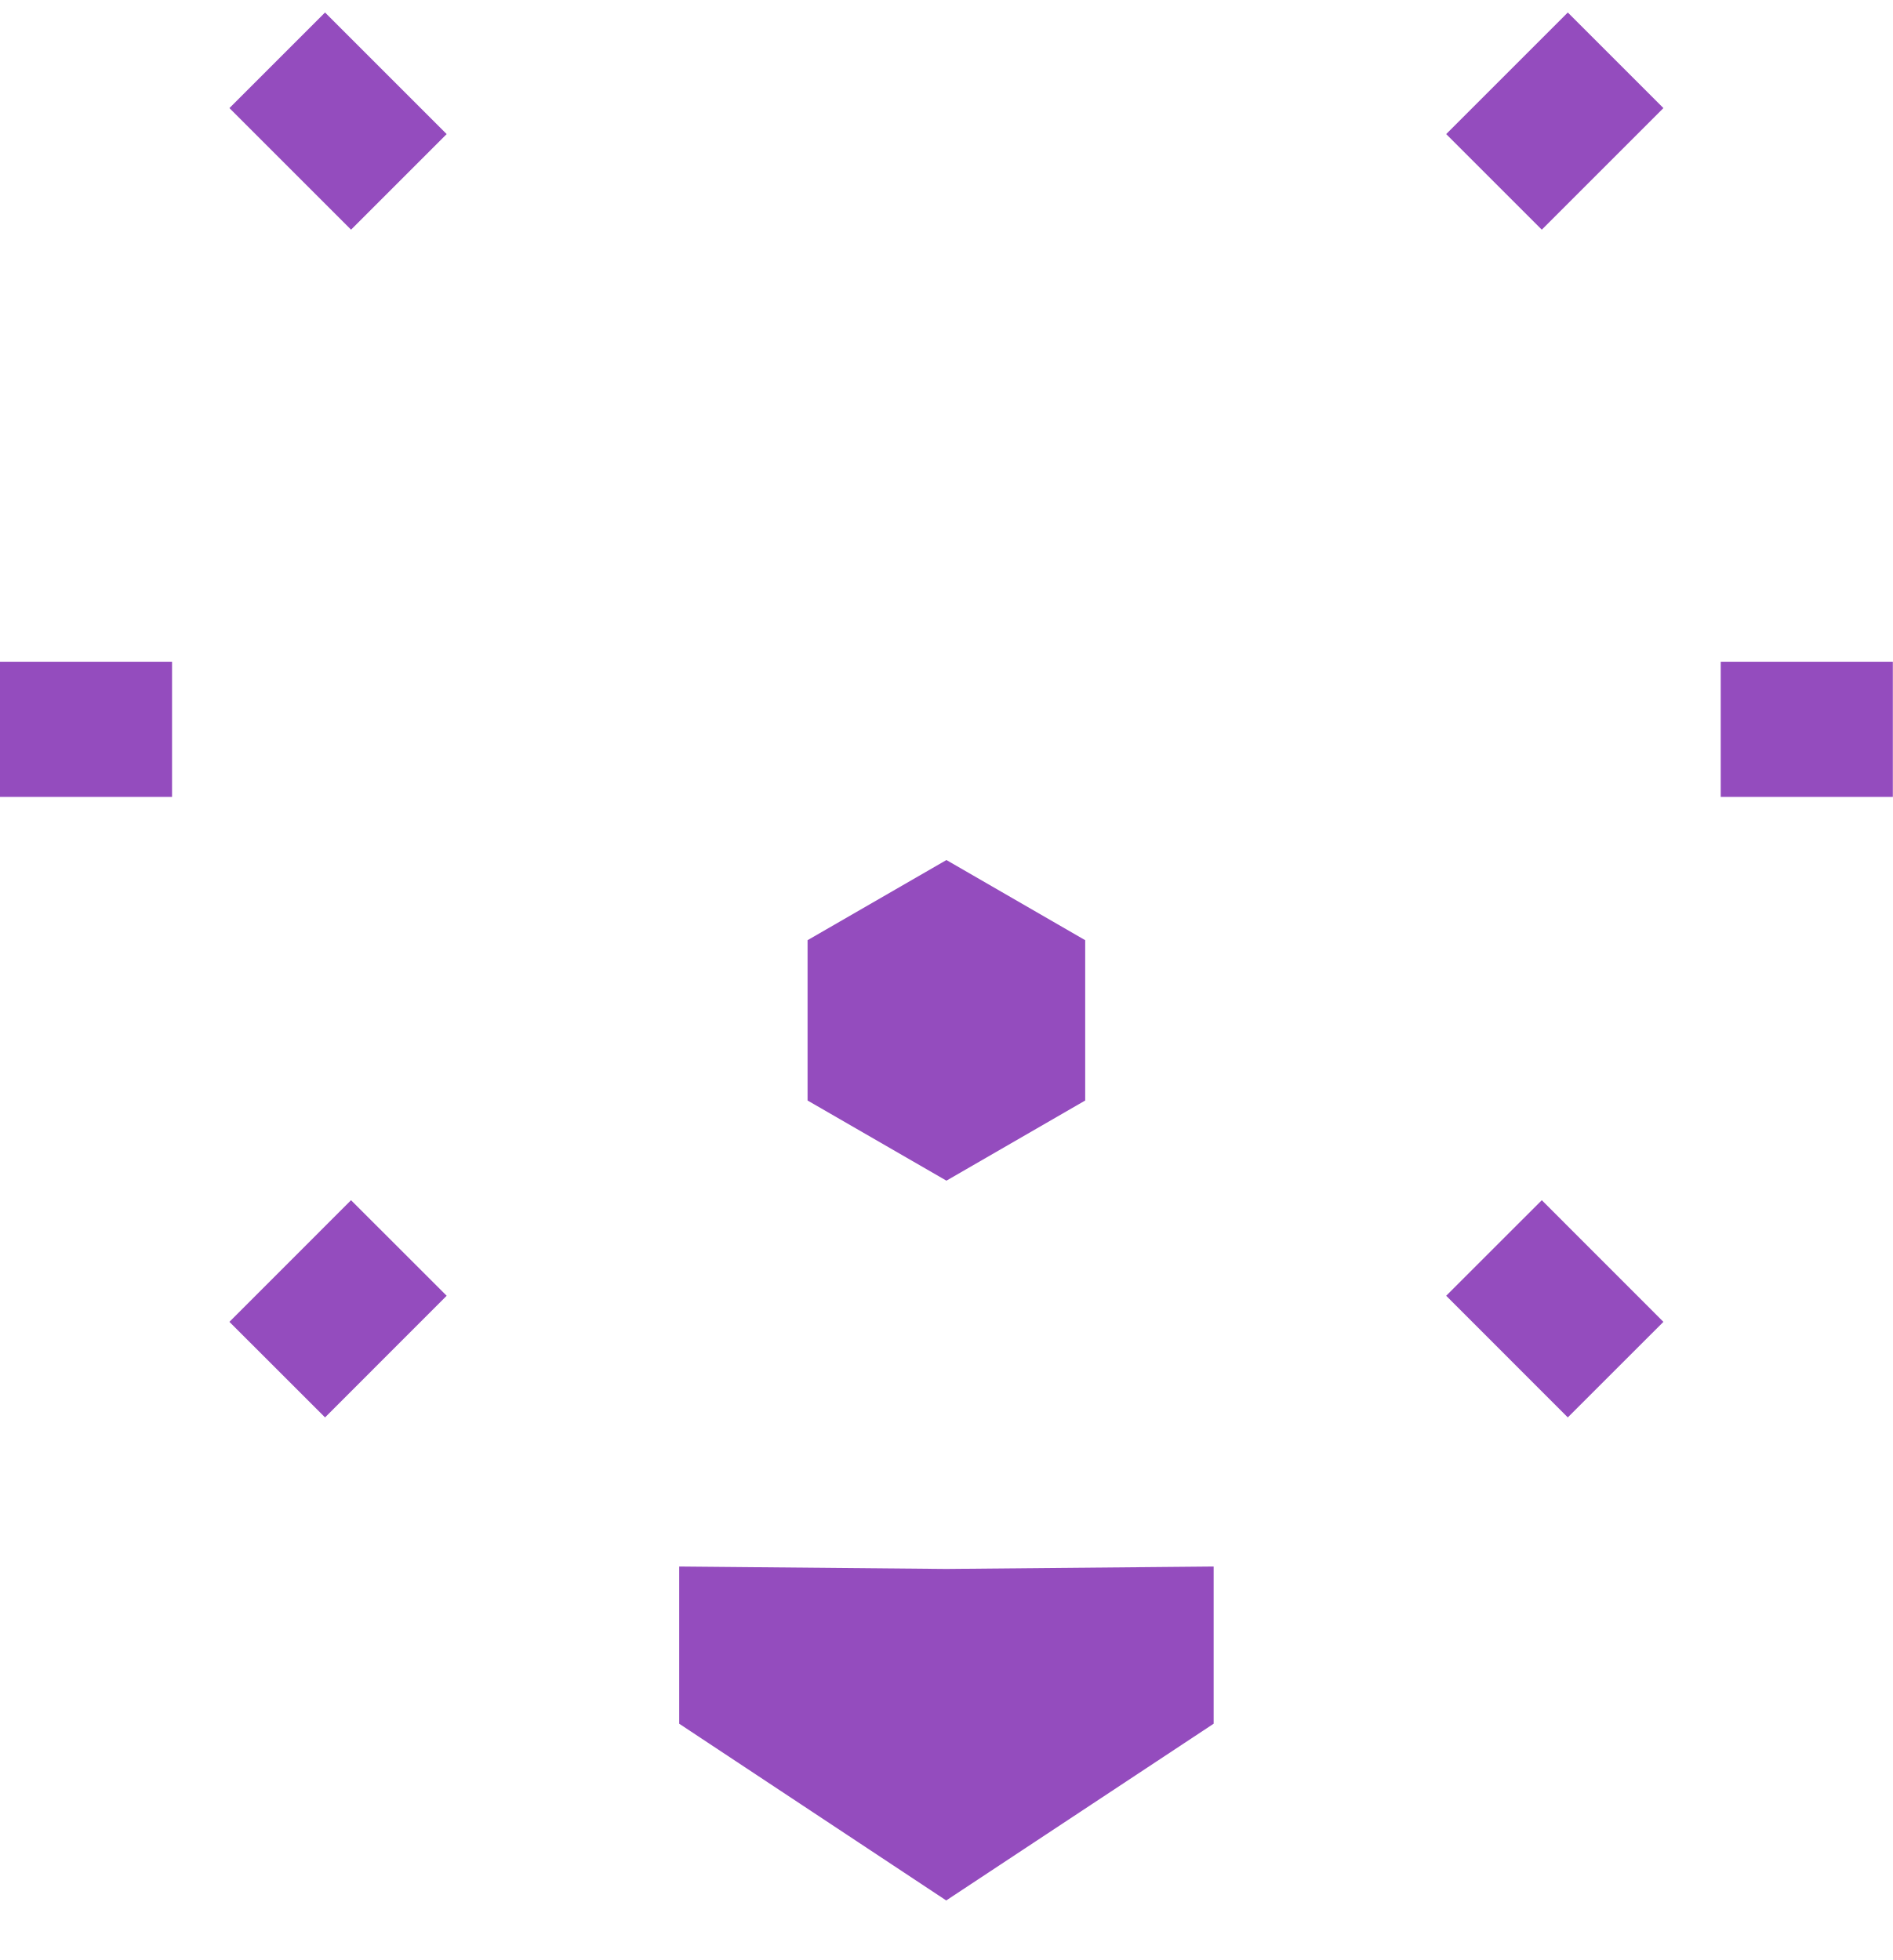
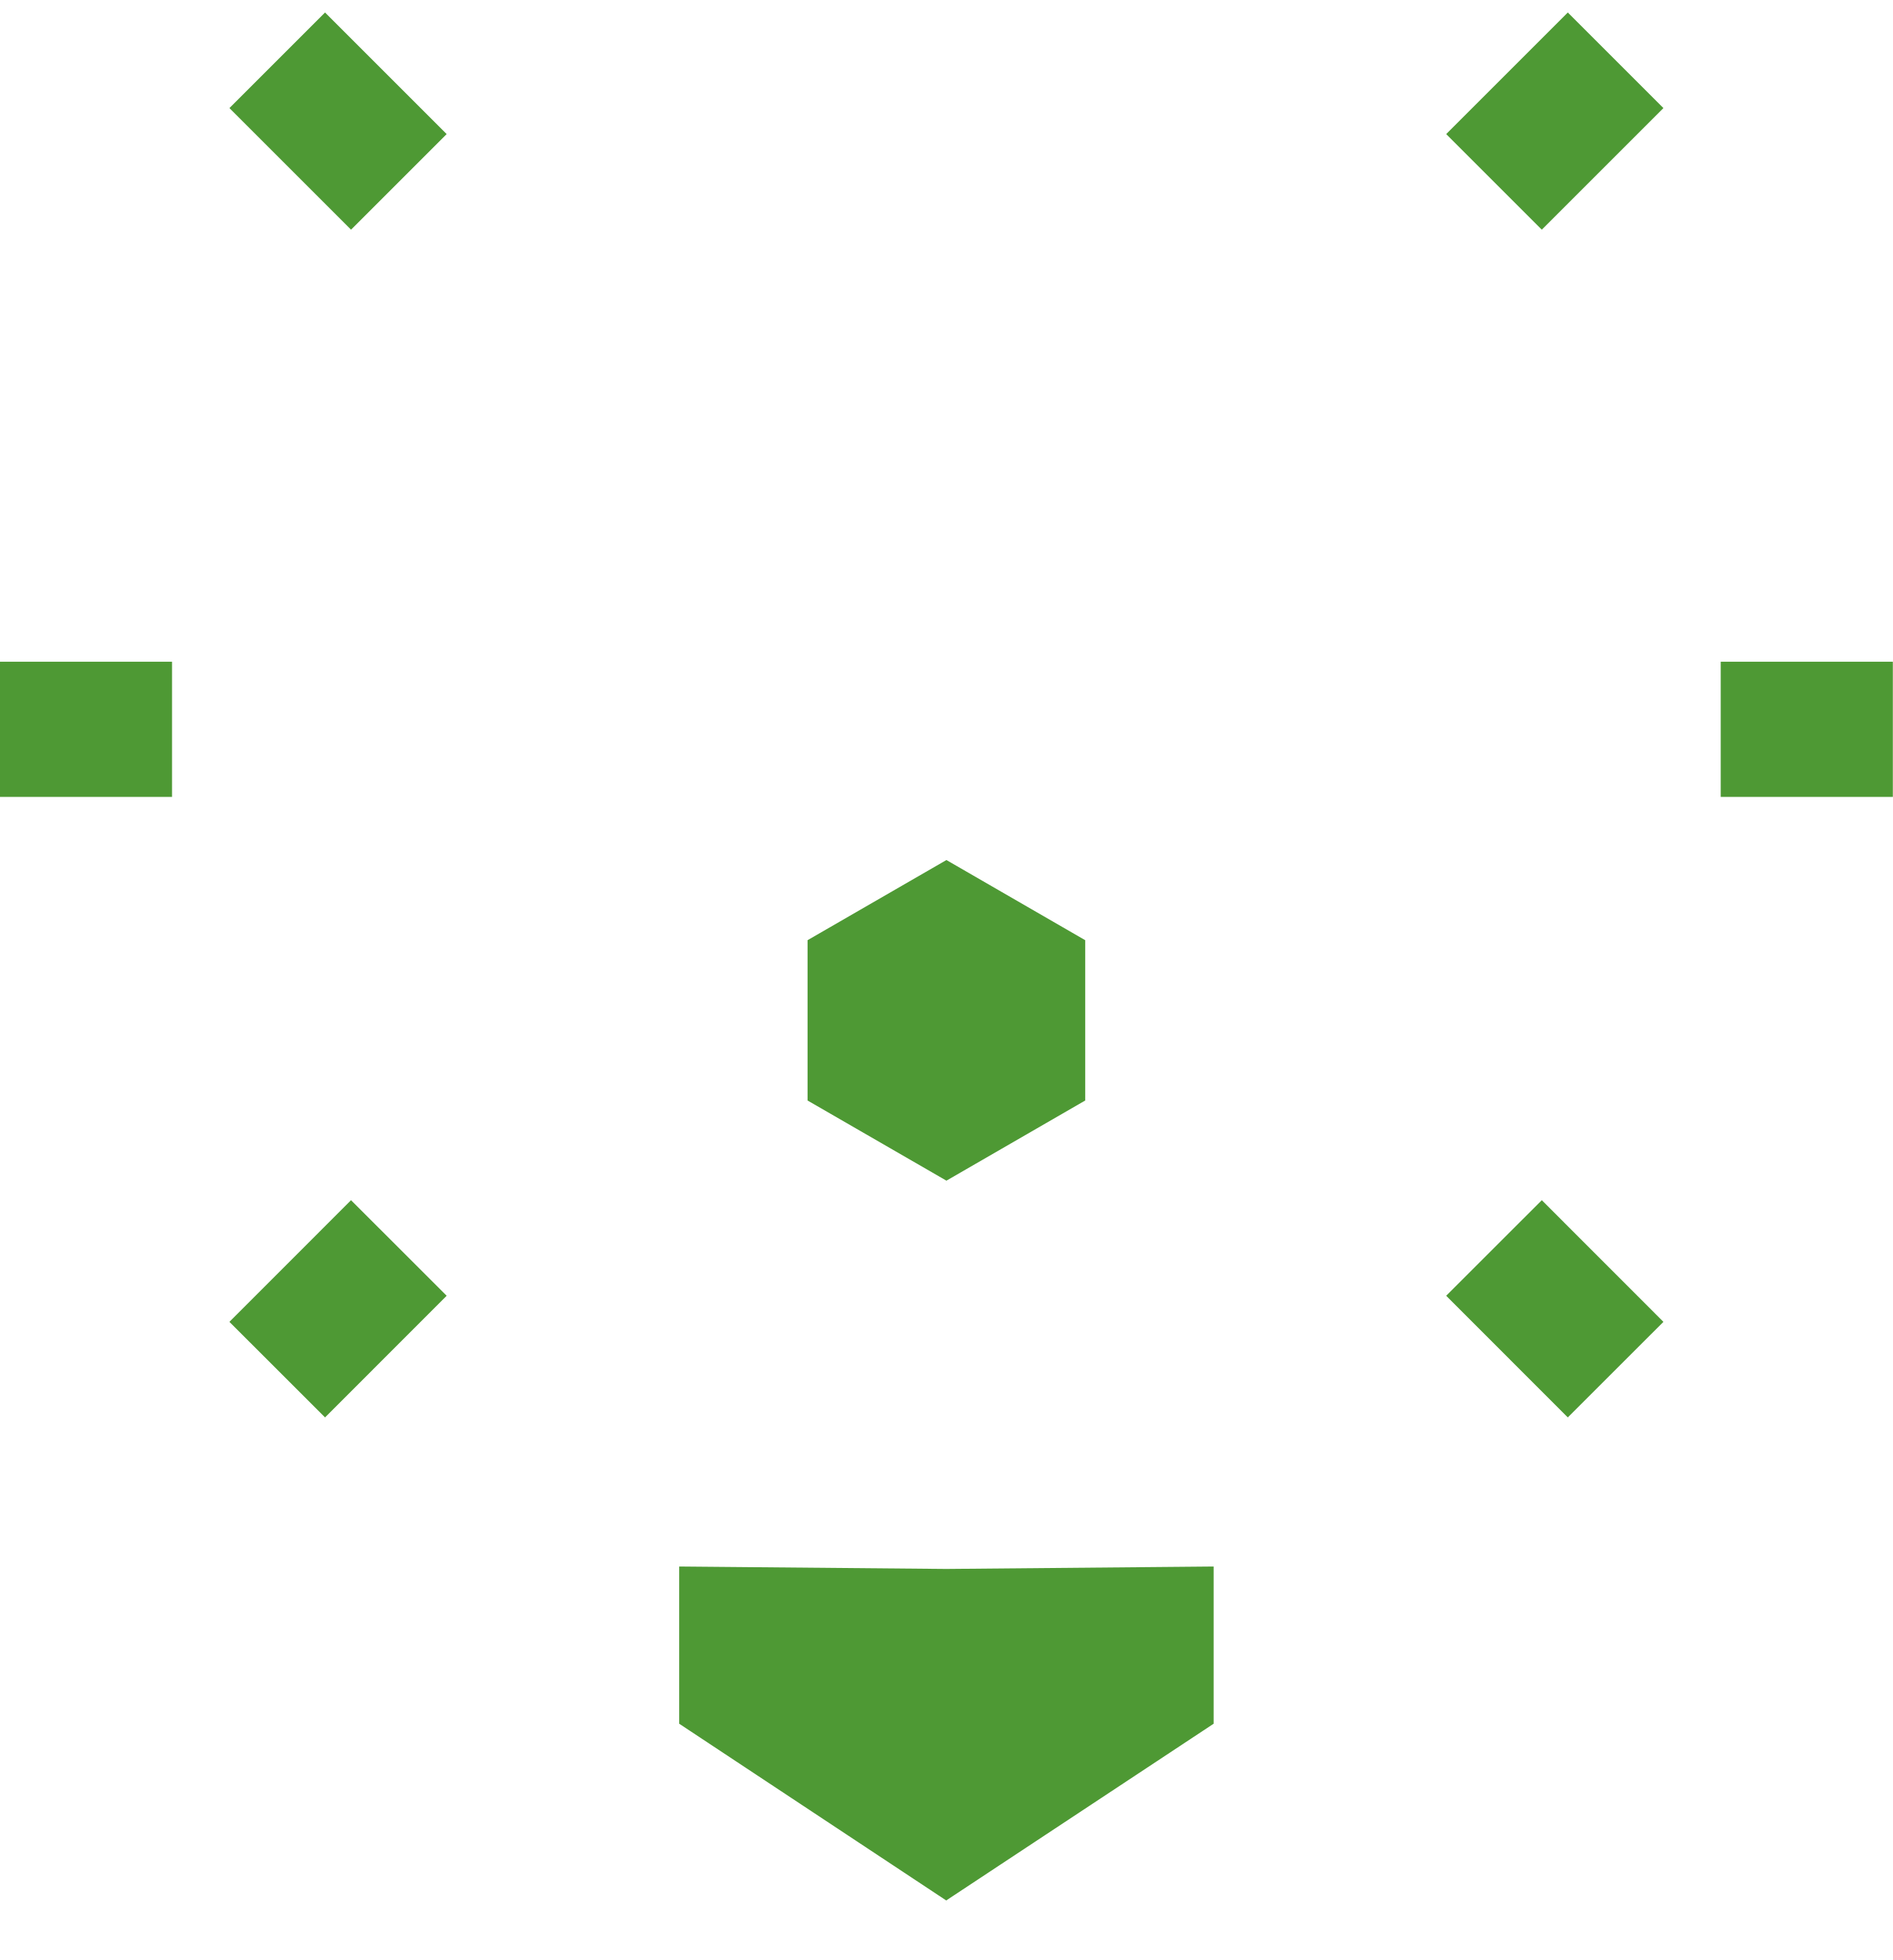
<svg xmlns="http://www.w3.org/2000/svg" width="28" height="29" viewBox="0 0 28 29" fill="none">
-   <path d="M16.053 16.283V13.911L14 12.725L11.946 13.911V16.283L14 17.469L16.053 16.283Z" fill="#944CBE" />
-   <path d="M13.997 23.214L10.047 23.178V25.504L13.997 28.119L17.953 25.504V23.178L13.997 23.214Z" fill="#944CBE" />
-   <path d="M0 10.791H2.545" stroke="#944CBE" stroke-width="2" stroke-miterlimit="10" />
-   <path d="M4.101 0.892L5.9 2.691" stroke="#944CBE" stroke-width="2" stroke-miterlimit="10" />
-   <path d="M23.899 0.892L22.1 2.691" stroke="#944CBE" stroke-width="2" stroke-miterlimit="10" />
-   <path d="M4.101 20.265L5.9 18.465" stroke="#944CBE" stroke-width="2" stroke-miterlimit="10" />
-   <path d="M23.899 20.265L22.1 18.465" stroke="#944CBE" stroke-width="2" stroke-miterlimit="10" />
-   <path d="M28 10.791H25.454" stroke="#944CBE" stroke-width="2" stroke-miterlimit="10" />
+   <path d="M16.053 16.283V13.911L14 12.725L11.946 13.911V16.283L14 17.469L16.053 16.283Z" fill="#4e9934" />
+   <path d="M13.997 23.214L10.047 23.178V25.504L13.997 28.119L17.953 25.504V23.178L13.997 23.214Z" fill="#4e9934" />
+   <path d="M0 10.791H2.545" stroke="#4e9934" stroke-width="2" stroke-miterlimit="10" />
+   <path d="M4.101 0.892L5.9 2.691" stroke="#4e9934" stroke-width="2" stroke-miterlimit="10" />
+   <path d="M23.899 0.892L22.1 2.691" stroke="#4e9934" stroke-width="2" stroke-miterlimit="10" />
+   <path d="M4.101 20.265L5.9 18.465" stroke="#4e9934" stroke-width="2" stroke-miterlimit="10" />
+   <path d="M23.899 20.265L22.1 18.465" stroke="#4e9934" stroke-width="2" stroke-miterlimit="10" />
+   <path d="M28 10.791H25.454" stroke="#4e9934" stroke-width="2" stroke-miterlimit="10" />
</svg>
